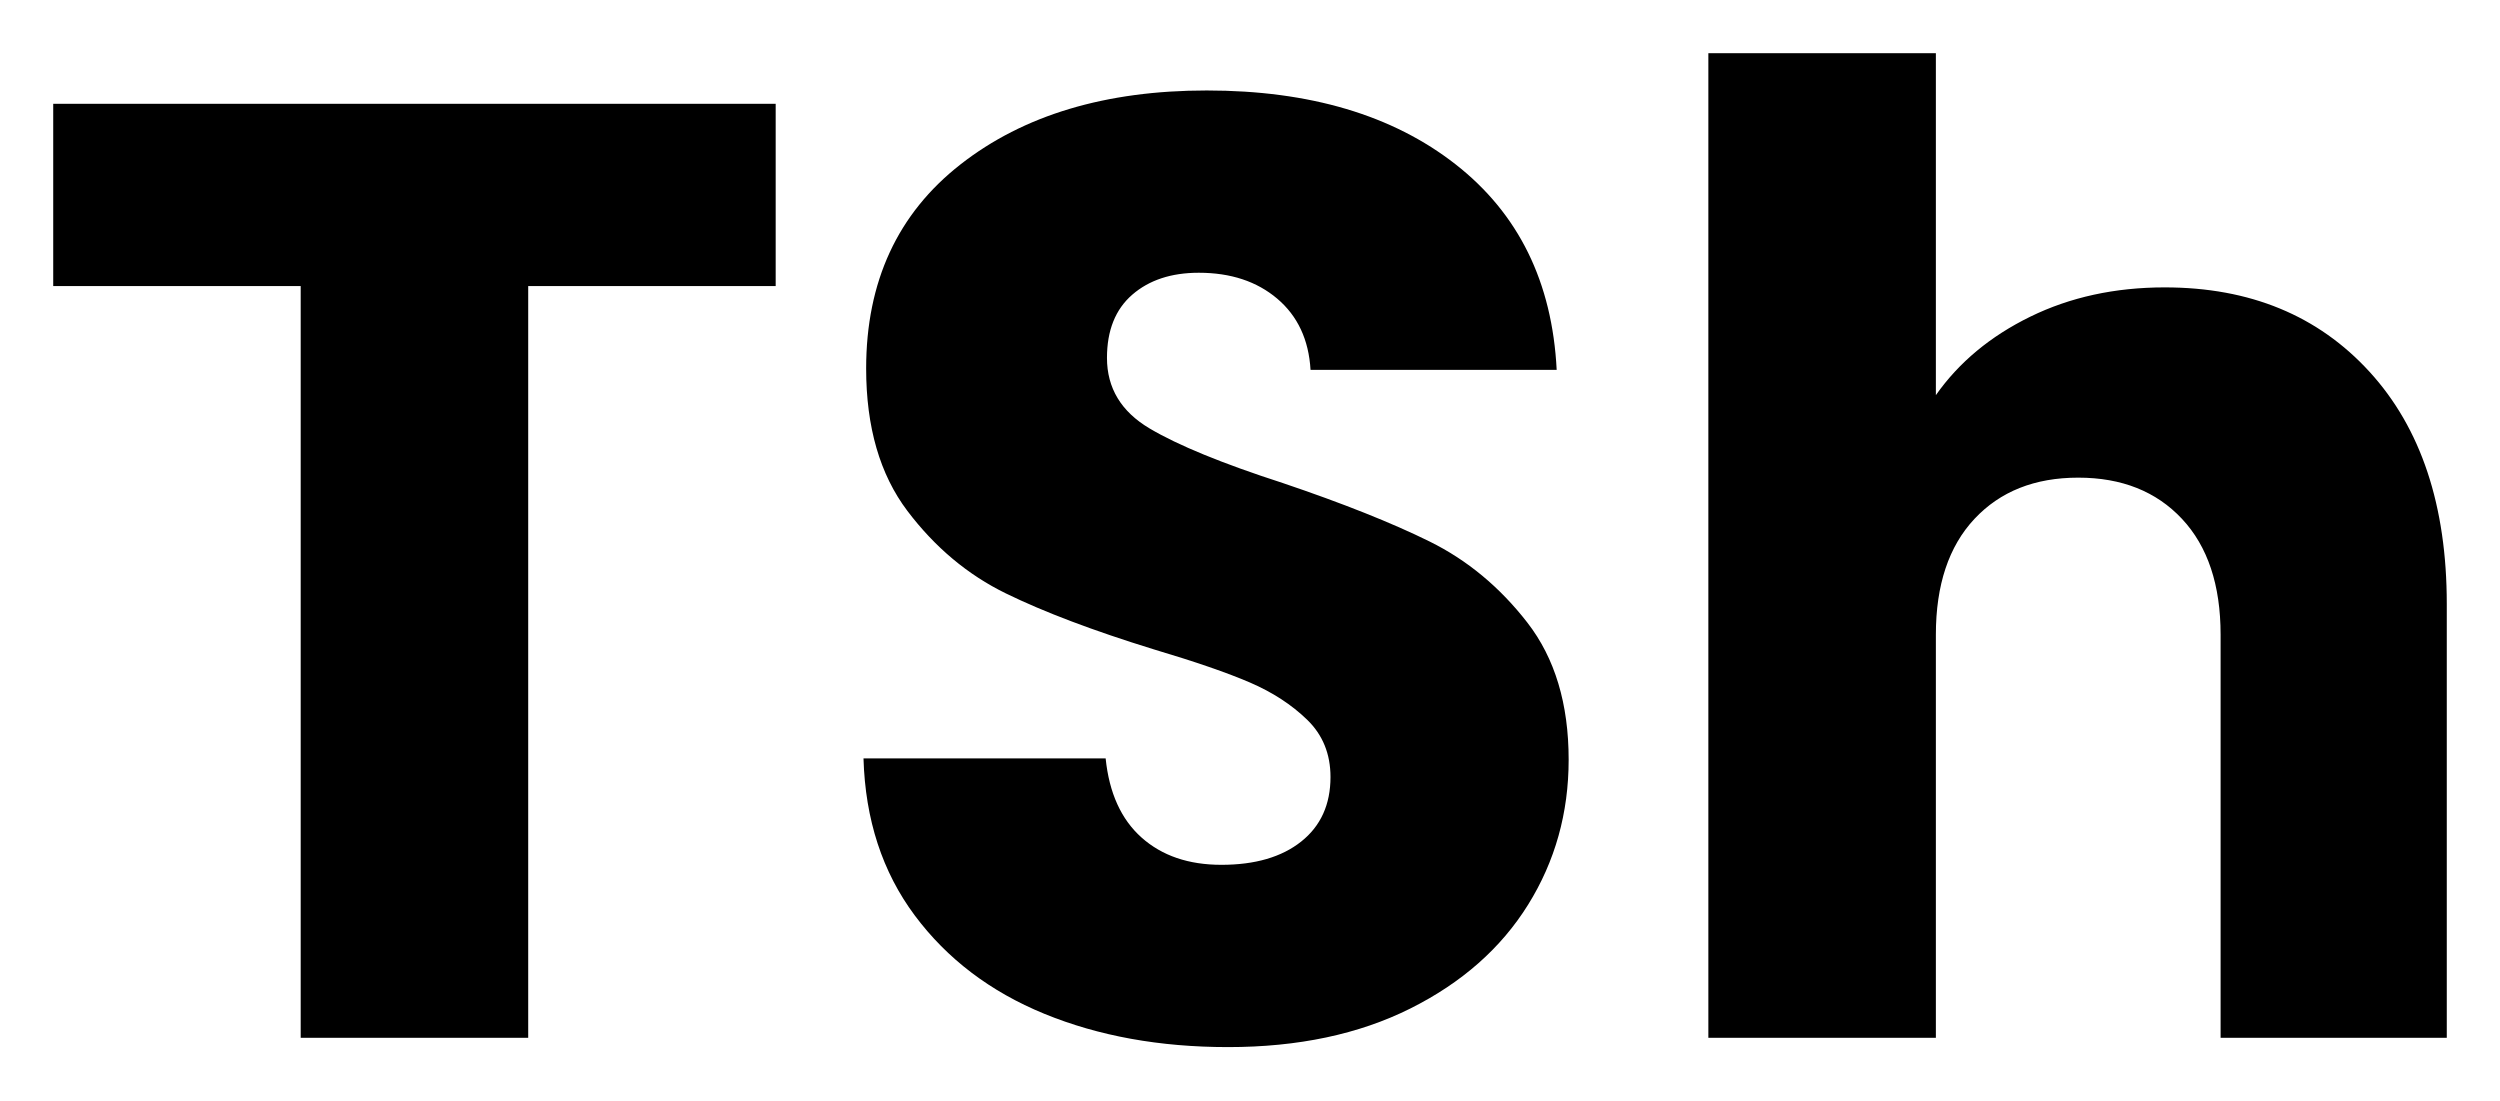
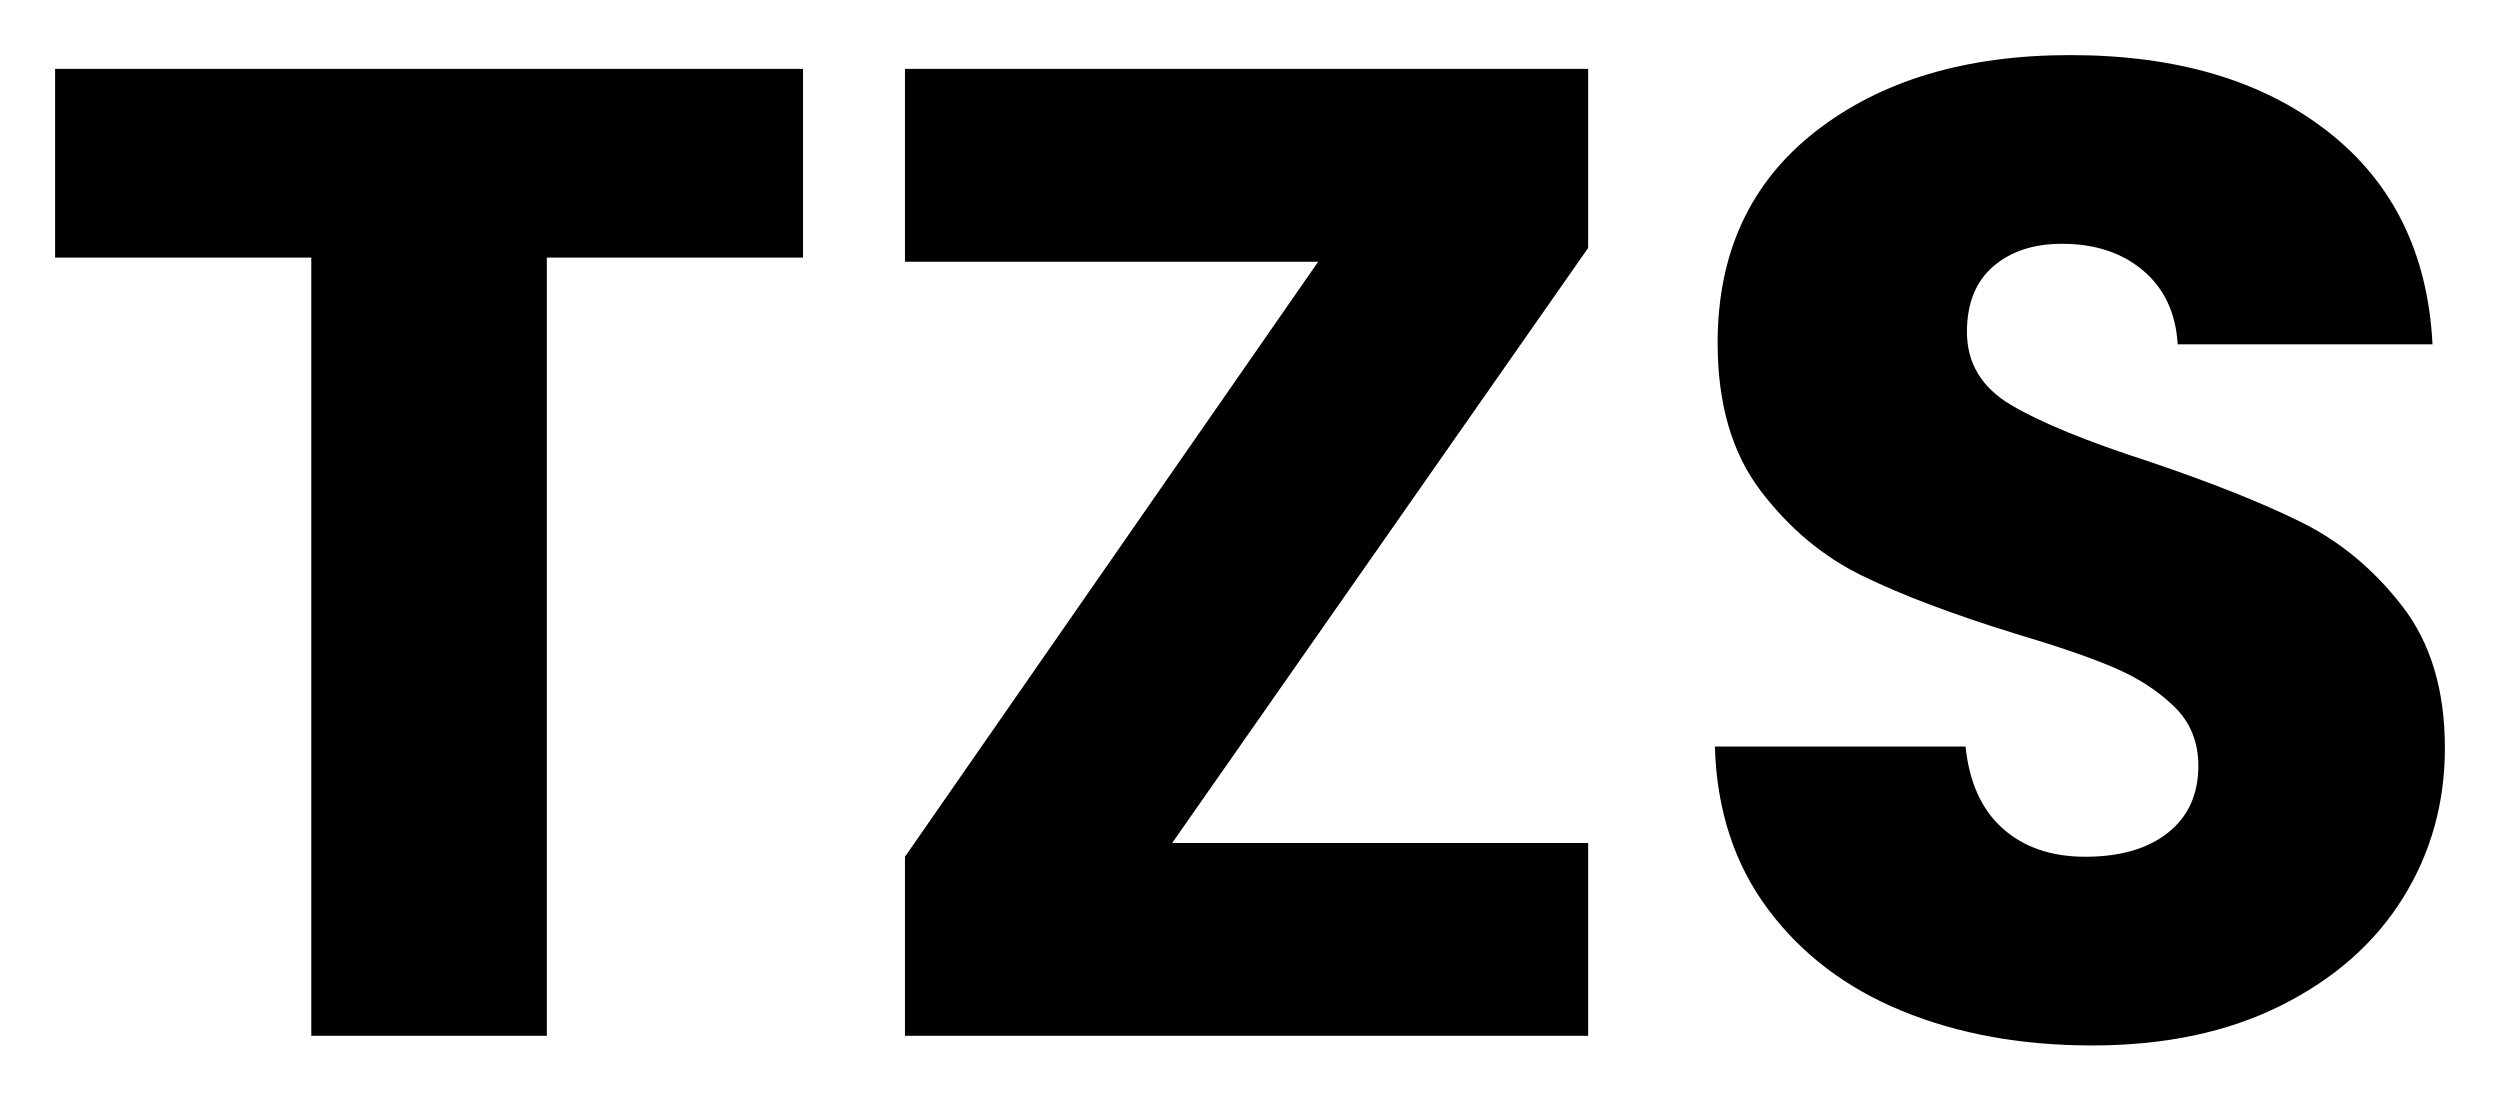
- <svg xmlns="http://www.w3.org/2000/svg" viewBox="-1.6 -78 187.9 82.7">
-   <path fill="currentColor" d="M56.7-70.2v13.7H38.1V0H21v-56.5H2.4v-13.7ZM63.3-21h18.2q.4 3.9 2.7 5.95t6 2.05q3.8 0 6-1.75t2.2-4.85q0-2.6-1.75-4.3t-4.3-2.8-7.25-2.5q-6.8-2.1-11.1-4.2t-7.4-6.2-3.1-10.7q0-9.8 7.1-15.35t18.5-5.55q11.6 0 18.7 5.55t7.6 15.45H96.9q-.2-3.4-2.5-5.35t-5.9-1.95q-3.1 0-5 1.65t-1.9 4.75q0 3.4 3.2 5.3t10 4.1q6.8 2.3 11.05 4.4t7.35 6.1 3.1 10.3q0 6-3.05 10.9t-8.85 7.8T90.7.7Q83 .7 76.9-1.8t-9.75-7.4T63.3-21m119-11.6V0h-17v-30.3q0-5.6-2.9-8.7t-7.8-3.1-7.8 3.1-2.9 8.7V0h-17.1v-74h17.1v25.7q2.6-3.7 7.1-5.9t10.1-2.2q9.6 0 15.4 6.35t5.8 17.45" />
+ <svg xmlns="http://www.w3.org/2000/svg" viewBox="-1.6 -75.2 181.5 79.9">
+   <path fill="currentColor" d="M56.7-70.2v13.7H38.1V0H21v-56.5H2.4v-13.7ZM83.5-14h30.2V0H64.1v-13l30-43.2h-30v-14h49.6v13Zm39.4-7h18.2q.4 3.9 2.7 5.95t6 2.05q3.8 0 6-1.75t2.2-4.85q0-2.6-1.75-4.3t-4.3-2.8-7.25-2.5q-6.8-2.1-11.1-4.2t-7.4-6.2-3.1-10.7q0-9.8 7.1-15.35t18.5-5.55q11.6 0 18.7 5.55T175-50.2h-18.5q-.2-3.4-2.5-5.35t-5.9-1.95q-3.1 0-5 1.65t-1.9 4.75q0 3.4 3.2 5.3t10 4.1q6.8 2.3 11.05 4.4t7.35 6.1 3.1 10.3q0 6-3.05 10.9T164-2.2 150.3.7q-7.7 0-13.8-2.5t-9.75-7.4T122.9-21" />
</svg>
